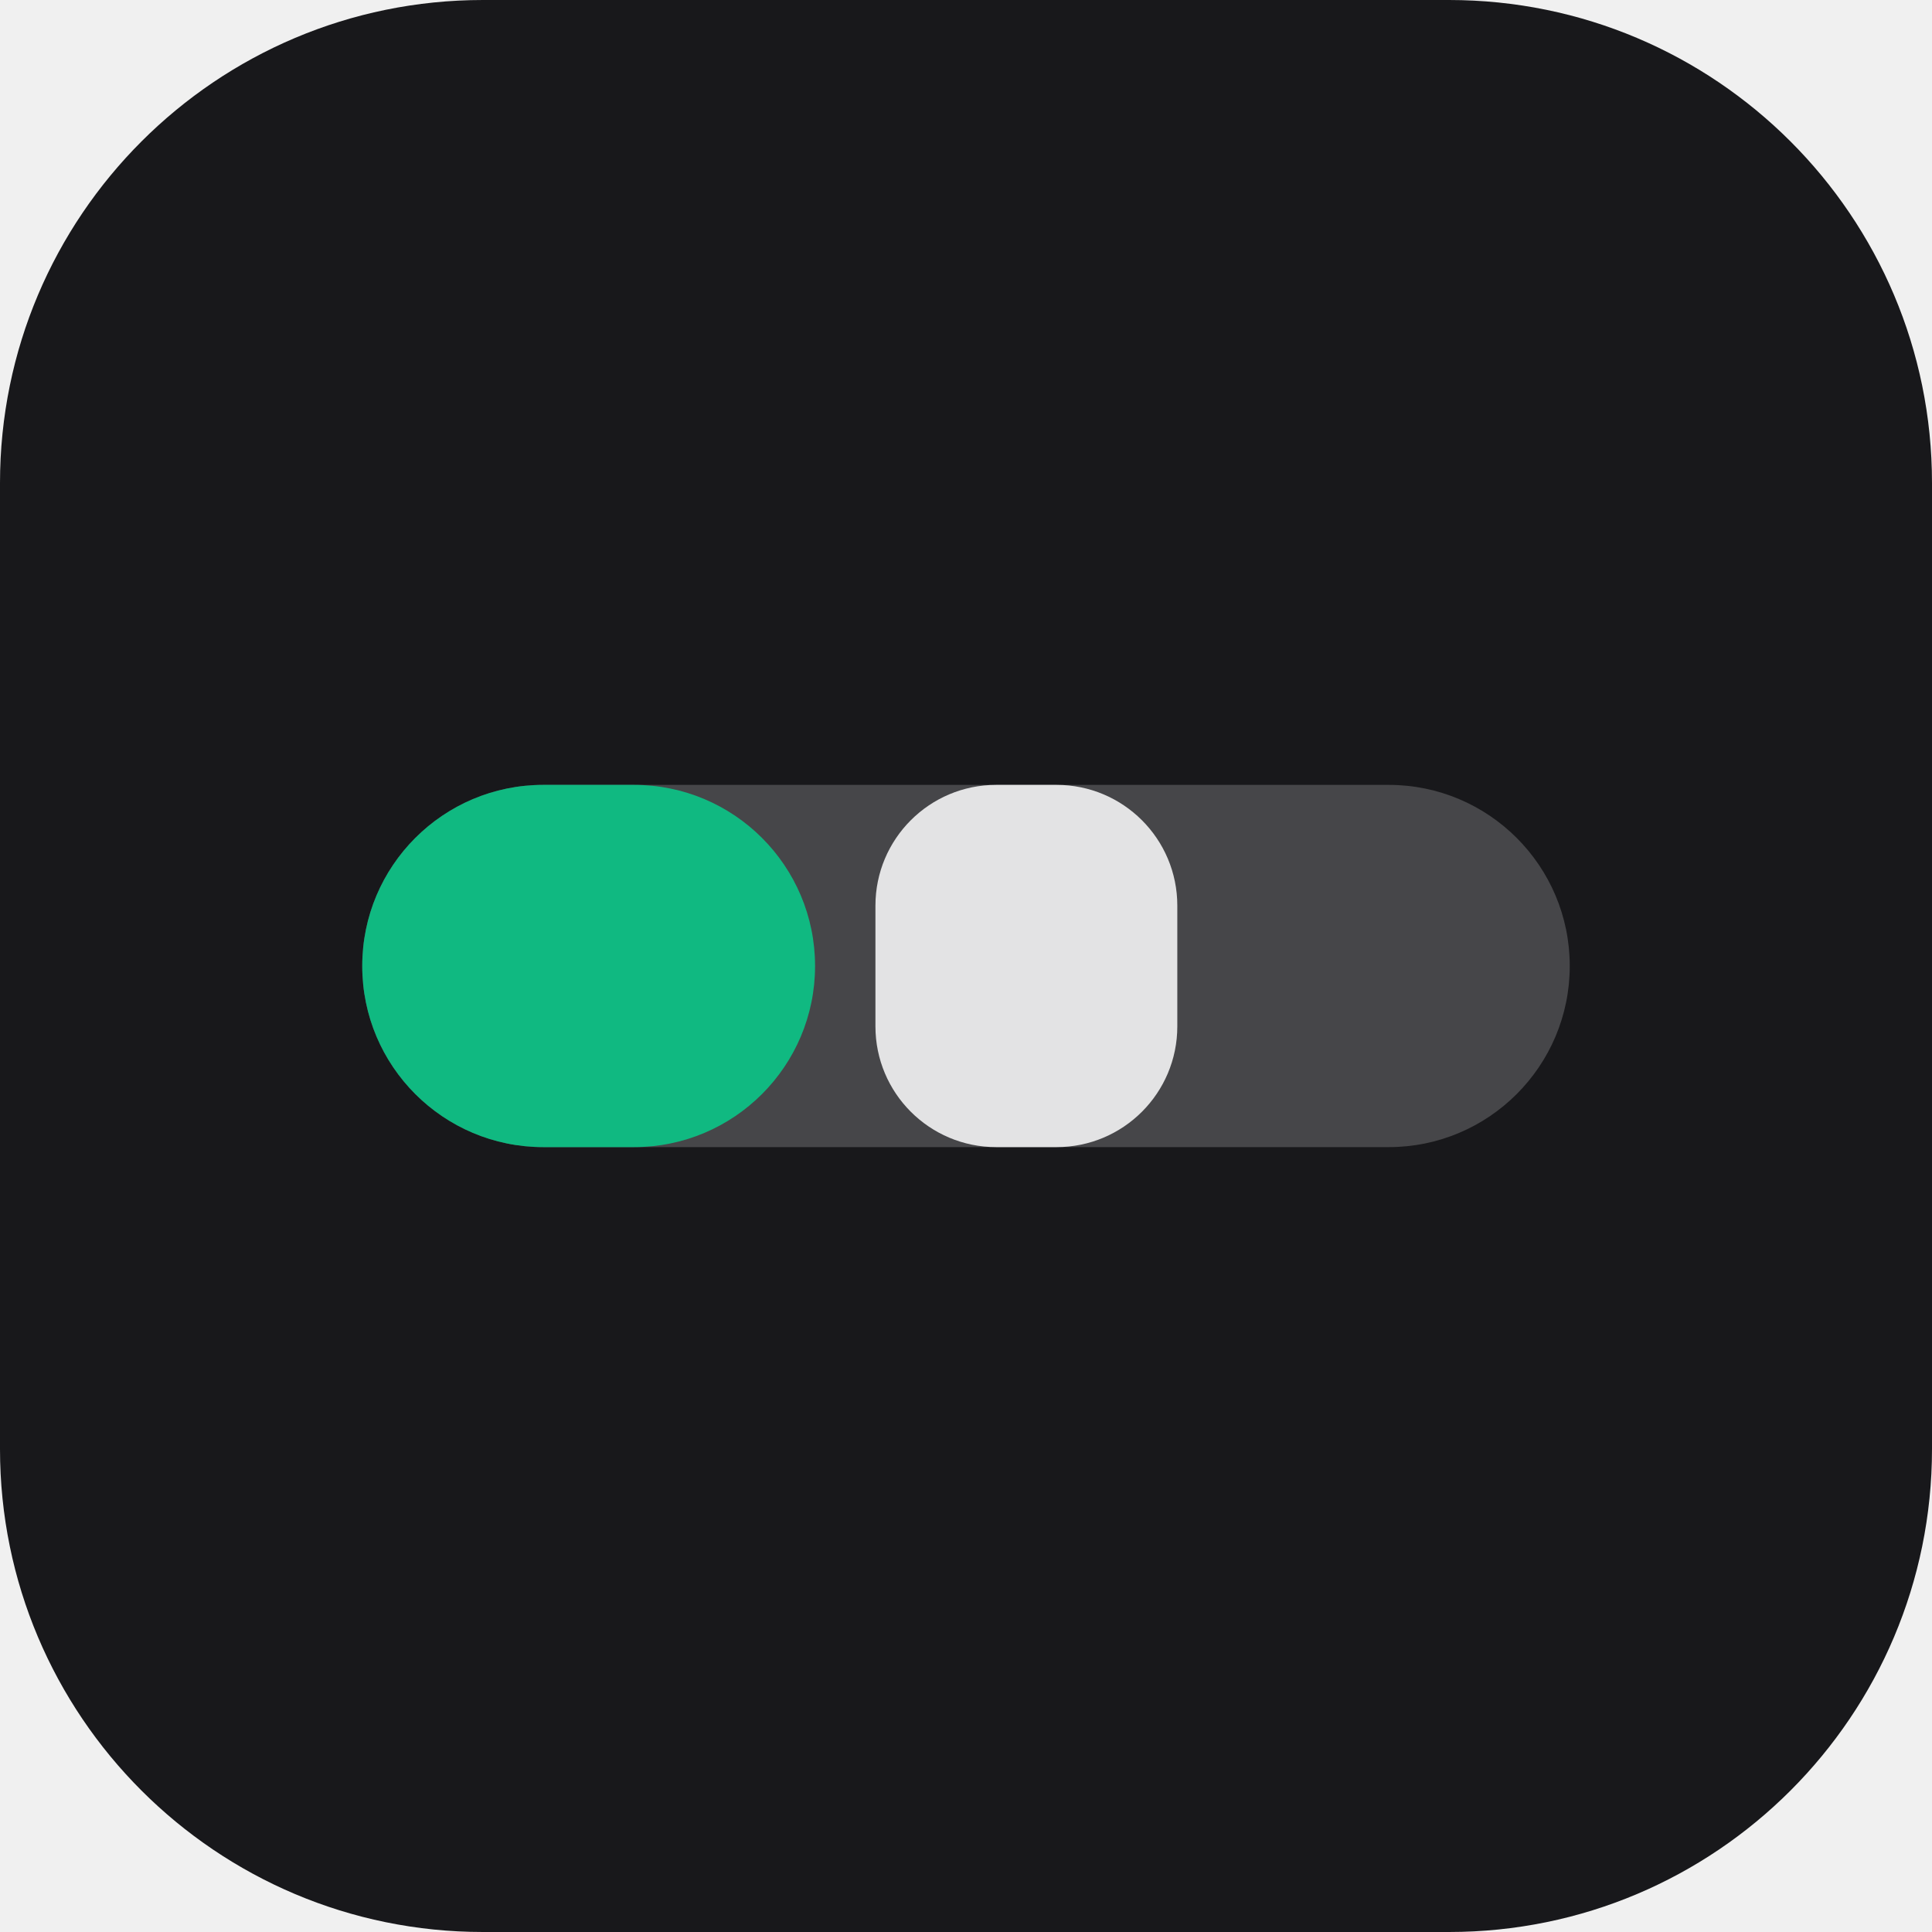
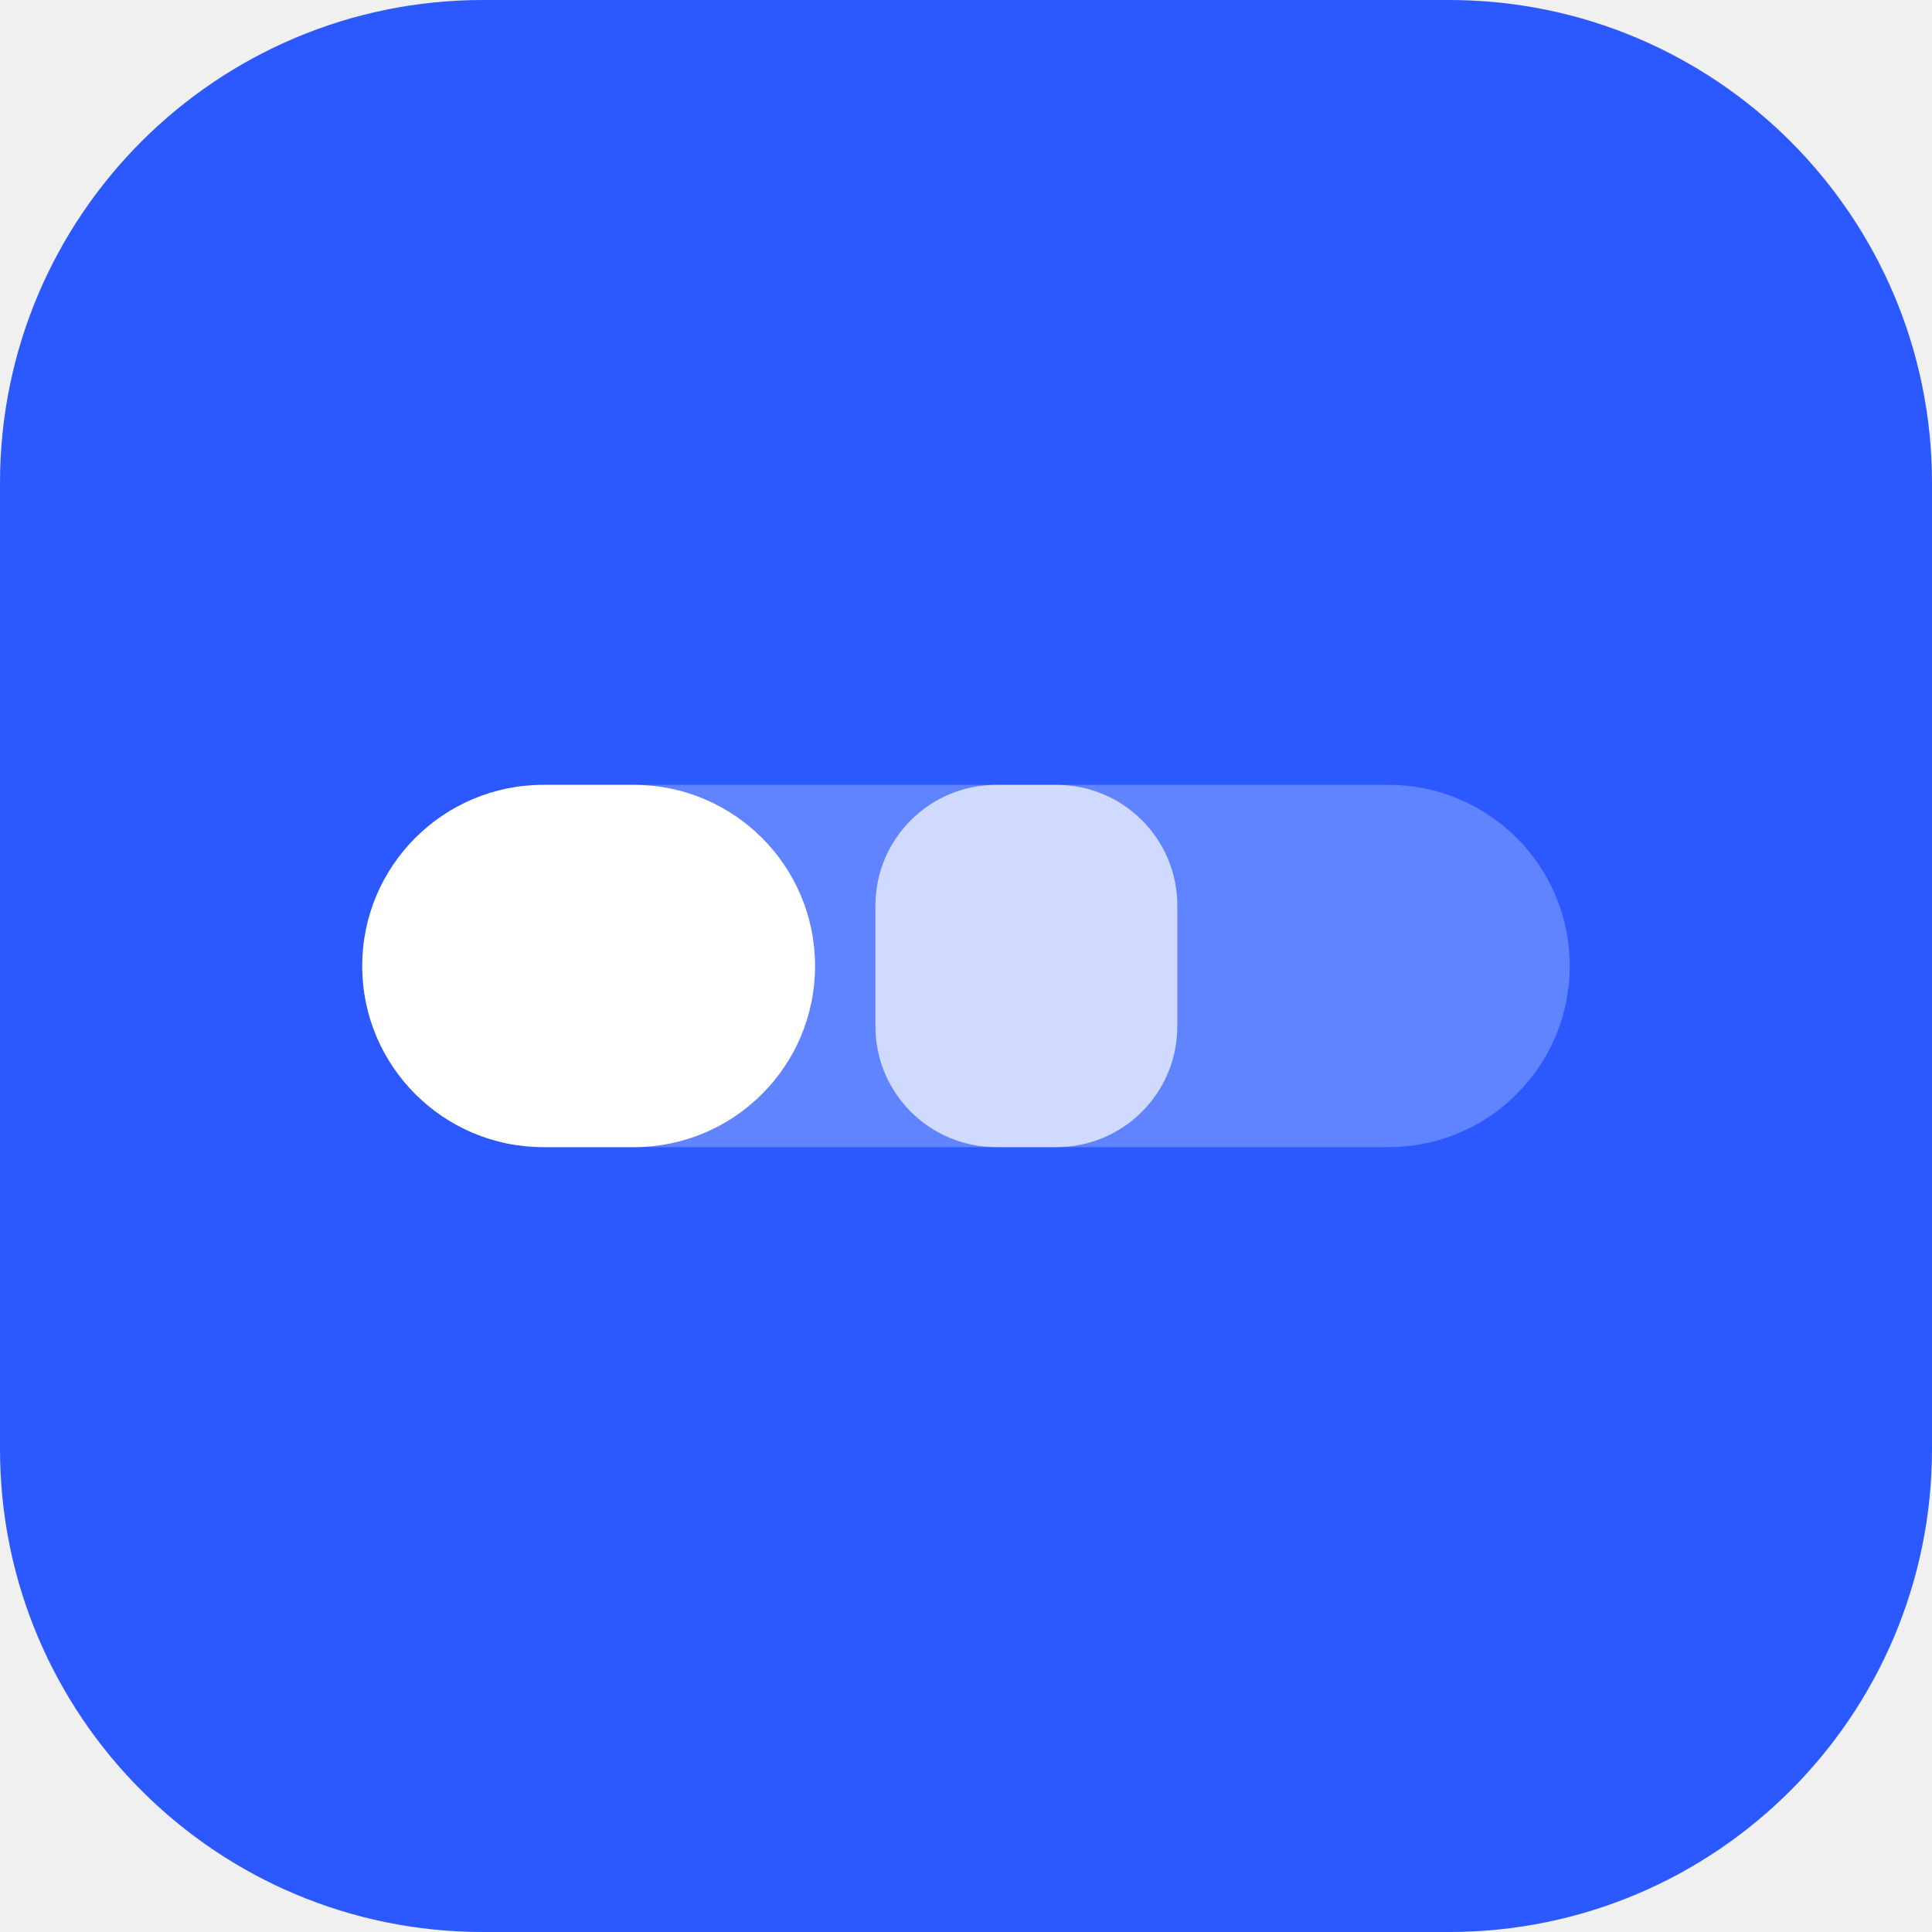
<svg xmlns="http://www.w3.org/2000/svg" viewBox="0 0 64 64">
-   <rect width="64" height="64" rx="16" fill="#18181b" />
-   <rect x="12" y="26" width="40" height="12" rx="6" fill="#ffffff" fill-opacity=".2" />
-   <rect x="12" y="26" width="15" height="12" rx="6" fill="#10b981" />
-   <rect x="29" y="26" width="10" height="12" rx="4" fill="#ffffff" fill-opacity=".85" />
+   <rect width="64" height="64" rx="16" fill="#2b59ff" />
+   <rect x="12" y="26" width="40" height="12" rx="6" fill="#ffffff" fill-opacity=".25" />
+   <rect x="12" y="26" width="15" height="12" rx="6" fill="#ffffff" />
+   <rect x="29" y="26" width="10" height="12" rx="4" fill="#ffffff" fill-opacity=".7" />
</svg>
